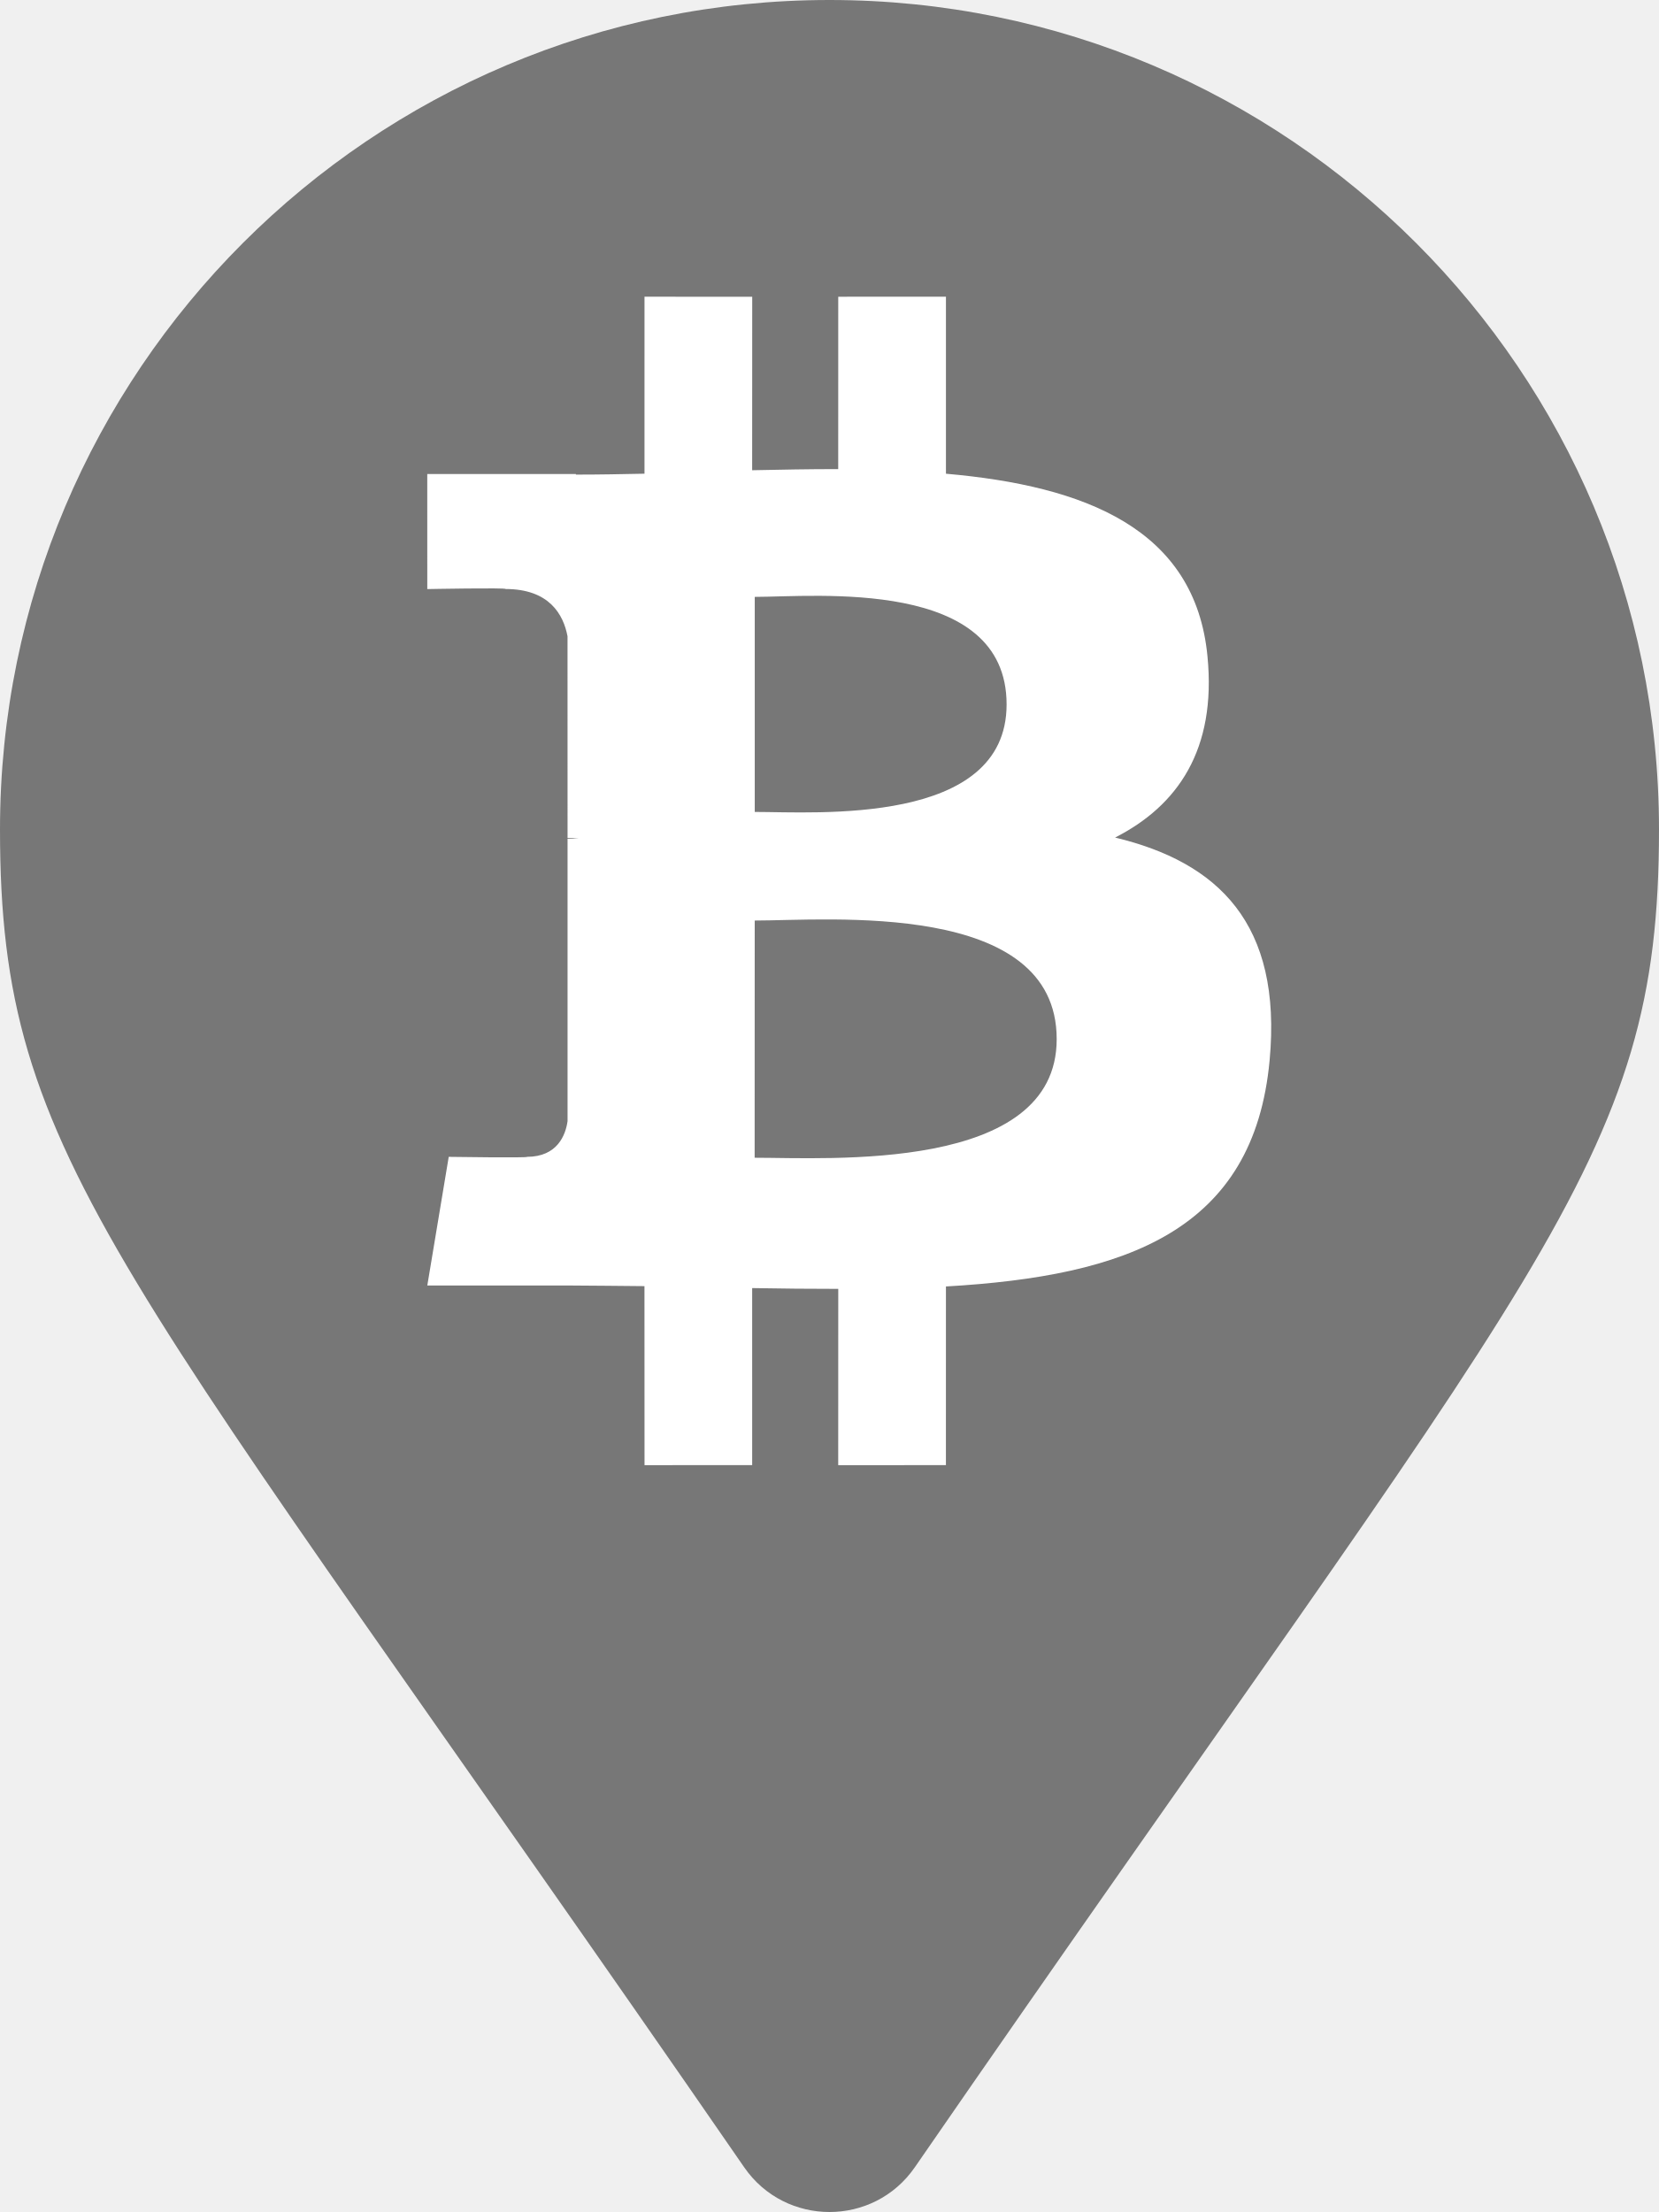
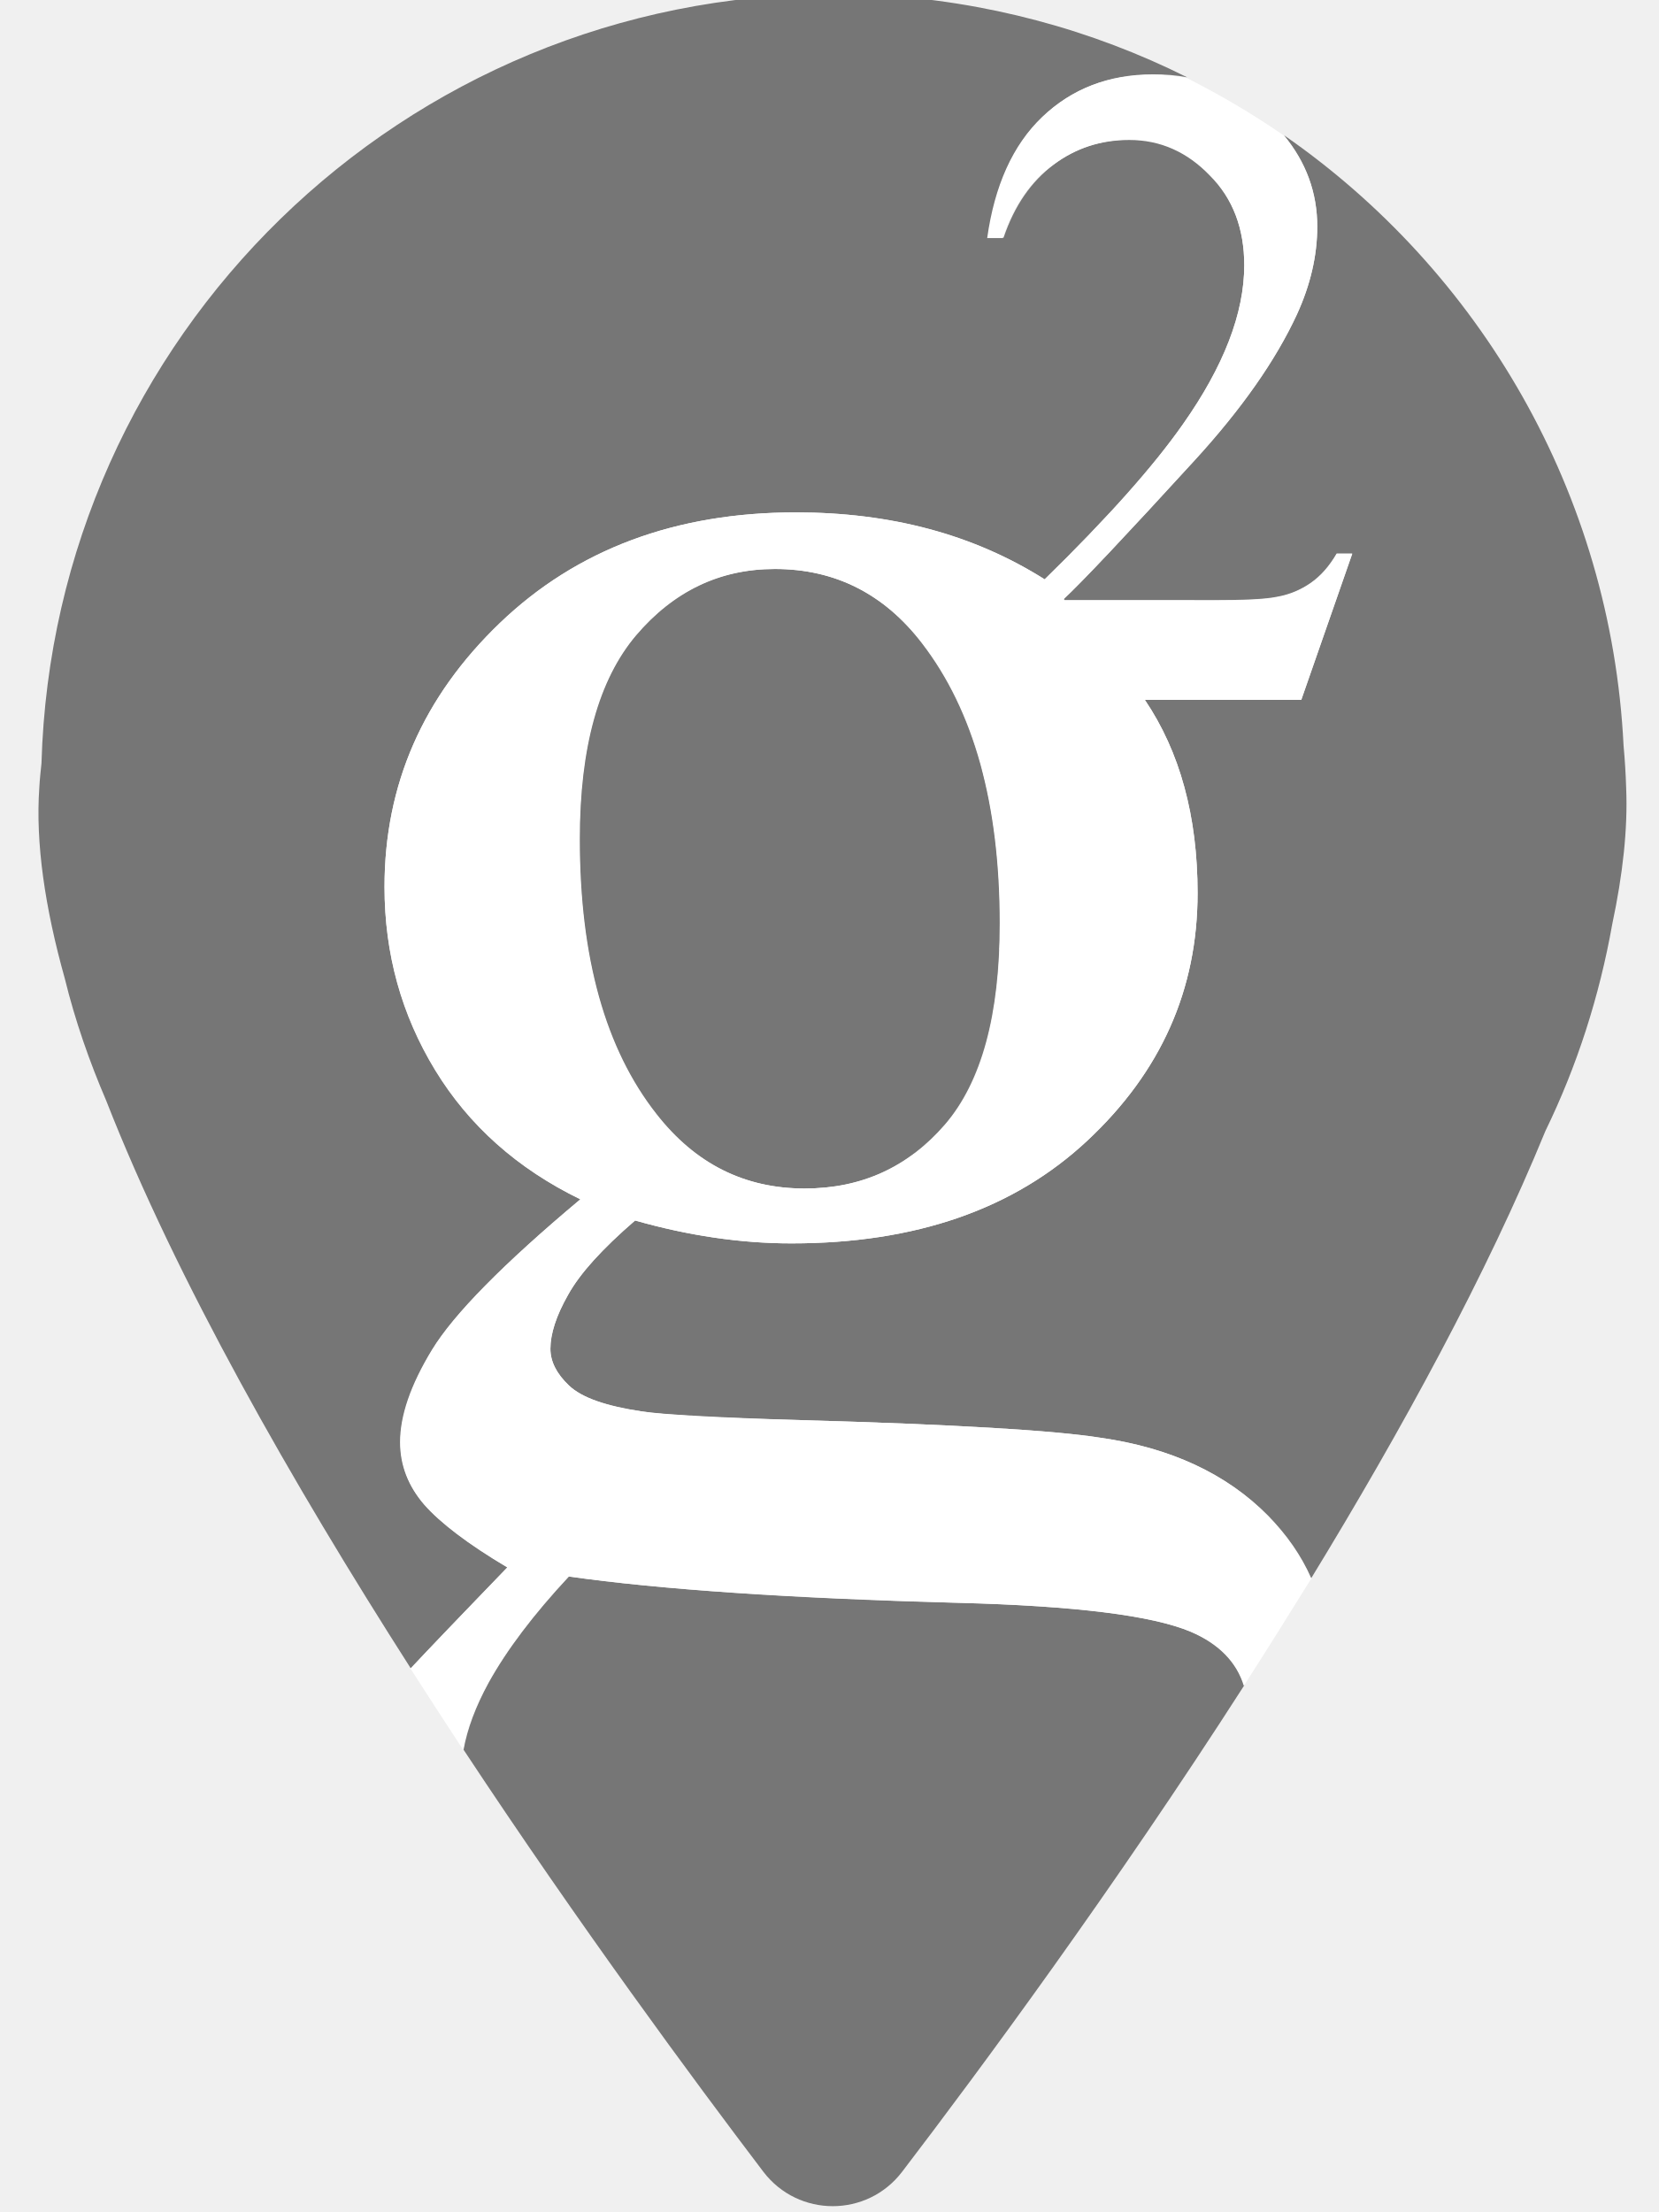
- <svg xmlns="http://www.w3.org/2000/svg" aria-hidden="true" focusable="false" role="img" viewBox="0 0 384 512">
-   <path fill="#777" d="M172.268 501.67C26.97 291.031 0 269.413 0 192 0 85.961 85.961 0 192 0s192 85.961 192 192c0 77.413-26.97 99.031-172.268 309.67-9.535 13.774-29.93 13.773-39.464 0z" />
+ <svg xmlns="http://www.w3.org/2000/svg" version="1.1" id="Layer_1" focusable="false" x="0px" y="0px" viewBox="0 0 384 512" style="enable-background:new 0 0 384 512;" xml:space="preserve">
+   <style type="text/css">
+ 	.st0{fill:#FFFFFF;}
+ 	.st1{fill:#767676;}
+ </style>
  <g transform="translate(-83, 40) rotate(-14 0 0) scale(14 14)">
-     <path fill="#FFF" fill-rule="nonzero" d="M23.189 14.02c.314-2.096-1.283-3.223-3.465-3.975l.708-2.84-1.728-.43-.69 2.765c-.454-.114-.92-.22-1.385-.326l.695-2.783L15.596 6l-.708 2.839c-.376-.086-.746-.17-1.104-.26l.002-.009-2.384-.595-.46 1.846s1.283.294 1.256.312c.7.175.826.638.805 1.006l-.806 3.235c.048.012.11.03.18.057l-.183-.045-1.13 4.532c-.086.212-.303.531-.793.41.018.025-1.256-.313-1.256-.313l-.858 1.978 2.25.561c.418.105.828.215 1.231.318l-.715 2.872 1.727.43.708-2.84c.472.127.93.245 1.378.357l-.706 2.828 1.728.43.715-2.866c2.948.558 5.164.333 6.097-2.333.752-2.146-.037-3.385-1.588-4.192 1.13-.26 1.98-1.003 2.207-2.538zm-3.95 5.538c-.533 2.147-4.148.986-5.32.695l.95-3.805c1.172.293 4.929.872 4.37 3.11zm.535-5.569c-.487 1.953-3.495.96-4.47.717l.86-3.45c.975.243 4.118.696 3.61 2.733z" />
+     <path class="st0" d="M23.2,14c0.3-2.1-1.3-3.2-3.5-4l0.7-2.8l-1.7-0.4L18,9.5c-0.5-0.1-0.9-0.2-1.4-0.3l0.7-2.8L15.6,6l-0.7,2.8   c-0.4-0.1-0.7-0.2-1.1-0.3l0,0L11.4,8l-0.5,1.8c0,0,1.3,0.3,1.3,0.3c0.7,0.2,0.8,0.6,0.8,1l-0.8,3.2c0,0,0.1,0,0.2,0.1l-0.2,0   l-1.1,4.5c-0.1,0.2-0.3,0.5-0.8,0.4c0,0-1.3-0.3-1.3-0.3l-0.9,2l2.2,0.6c0.4,0.1,0.8,0.2,1.2,0.3l-0.7,2.9l1.7,0.4l0.7-2.8   c0.5,0.1,0.9,0.2,1.4,0.4L14,25.5l1.7,0.4l0.7-2.9c2.9,0.6,5.2,0.3,6.1-2.3c0.8-2.1,0-3.4-1.6-4.2C22.1,16.3,23,15.6,23.2,14   L23.2,14z M19.2,19.6c-0.5,2.1-4.1,1-5.3,0.7l0.9-3.8C16,16.7,19.8,17.3,19.2,19.6z M19.8,14c-0.5,2-3.5,1-4.5,0.7l0.9-3.4   C17.1,11.5,20.3,12,19.8,14L19.8,14z" />
+   </g>
+   <g>
+     <path class="st1" d="M186.2,275.1c13.2,0,24-5,32.5-14.8c8.5-9.9,12.7-25.4,12.7-46.6c0-27.6-6-49.2-18-64.8   c-8.8-11.5-20.2-17.2-34.1-17.2c-12.8,0-23.6,5.1-32.2,15.4c-8.7,10.2-13,26-13,47.1c0,27.4,5.9,48.7,17.7,63.7   C160.9,269.4,172.3,275.1,186.2,275.1z" />
+     <path class="st1" d="M98.3,348.3c-3.7-4.2-5.6-9.1-5.6-14.5c0-6.1,2.5-13.2,7.4-21.4c5-8.2,16.4-19.8,34.3-34.8   c-14.6-7.1-25.8-17.1-33.6-29.9S89,220.8,89,205.3c0-23.7,8.9-44,26.7-61.1c17.8-17,40.7-25.6,68.5-25.6c22,0,41.2,5.2,57.6,15.5   c14.4-14.1,25.1-26.1,32-35.9c9.4-13.4,14.2-25.7,14.2-36.8c0-8.5-2.6-15.4-7.8-20.9c-5.2-5.4-11.4-8.2-18.6-8.2   c-6.6,0-12.5,1.9-17.7,5.8c-5.2,3.9-9.1,9.5-11.6,16.9h-3.6c1.7-12.2,5.9-21.5,12.7-28c6.8-6.5,15.3-9.8,25.5-9.8   c2.7,0,5.4,0.2,7.9,0.7c-22-11-46.5-17.7-72.5-19.1c0,0,0,0,0,0c-3.1-0.2-6.3-0.2-9.4-0.2h0c0,0,0,0,0,0   C93.3-1.3,12.4,77.9,9.6,176.7c-0.2,1.9-0.4,3.7-0.5,5.6c-0.9,12.8,1.3,27.8,5.9,44.2c2.4,9.8,5.7,19.2,9.6,28.3   c16.2,41.4,43,88.4,70.5,131.4c4.3-4.6,11.7-12.4,22.4-23.4C108.4,357.4,102,352.5,98.3,348.3z" />
+     <path class="st1" d="M275.7,377.7c-9-3.8-26.9-6-53.7-6.7c-39.1-1-69.2-3.1-90.3-6.1c-8.2,8.8-14.4,17-18.6,24.6   c-3,5.5-4.9,10.6-5.8,15.5c27,40.9,53.3,76.5,69.4,97.7c8.1,10.6,24,10.6,32.1,0c18.1-23.7,48.9-65.4,79.2-112.6   C286.3,384.6,282.2,380.4,275.7,377.7z" />
+     <path class="st1" d="M375.8,172.6c-2.9-58.5-33.3-109.9-78.6-141.3c5.1,6.2,7.7,13.2,7.7,21.1c0,6.8-1.6,13.6-4.7,20.3   c-4.9,10.6-12.8,21.9-23.7,33.8c-16,17.5-26.1,28.2-30.3,32.1l0.2,0.3h34.4c7.1,0,12.1-0.2,14.9-0.8c2.8-0.5,5.4-1.6,7.7-3.2   c2.3-1.6,4.3-3.9,6-6.8h3.6L301.2,162H265c8.1,12,12.2,26.9,12.2,44.7c0,22.4-8.5,41.4-25.5,57.3c-17,15.9-39.8,23.8-68.5,23.8   c-11.8,0-23.9-1.8-36.2-5.3c-7.7,6.6-12.8,12.3-15.5,17.2c-2.8,4.9-4.1,9.1-4.1,12.5c0,2.9,1.4,5.8,4.3,8.5c2.9,2.8,8.5,4.7,16.9,6   c4.8,0.8,17,1.5,36.5,2c35.9,1,59.1,2.4,69.7,4.1c16.1,2.3,29.1,8.3,38.7,18c4.3,4.4,7.7,9.2,10,14.5c21-34.4,40.6-70.3,54.2-103.5   c7.3-15,12.5-31.1,15.5-48c2.4-11.3,3.6-21.9,3.2-31.4C376.3,179.1,376.1,175.9,375.8,172.6z" />
+     <path class="st0" d="M254.8,332.8c-10.6-1.7-33.8-3.1-69.7-4.1c-19.5-0.6-31.7-1.3-36.5-2c-8.4-1.2-13.9-3.2-16.9-6   c-2.9-2.8-4.3-5.6-4.3-8.5c0-3.4,1.3-7.6,4.1-12.5c2.7-4.9,7.9-10.6,15.5-17.2c12.3,3.5,24.4,5.3,36.2,5.3   c28.7,0,51.5-7.9,68.5-23.8c17-15.9,25.5-34.9,25.5-57.3c0-17.8-4.1-32.7-12.2-44.7h36.2l11.8-33.8h-3.6c-1.7,3-3.7,5.2-6,6.8   c-2.3,1.6-4.9,2.7-7.7,3.2c-2.9,0.6-7.8,0.8-14.9,0.8h-34.4l-0.2-0.3c4.2-3.9,14.3-14.6,30.3-32.1c10.9-11.9,18.8-23.2,23.7-33.8   c3.1-6.8,4.7-13.6,4.7-20.3c0-7.9-2.6-14.9-7.7-21.1c-7.2-5-14.7-9.4-22.6-13.4c-2.5-0.4-5.1-0.7-7.9-0.7   c-10.2,0-18.7,3.3-25.5,9.8c-6.8,6.5-11,15.9-12.7,28h3.6c2.5-7.4,6.3-13.1,11.6-16.9c5.2-3.9,11.1-5.8,17.7-5.8   c7.2,0,13.4,2.8,18.6,8.2C285.4,46,288,53,288,61.4c0,11.1-4.7,23.4-14.2,36.8c-6.9,9.9-17.6,21.9-32,35.9   c-16.4-10.4-35.5-15.5-57.6-15.5c-27.8,0-50.7,8.5-68.5,25.6C97.9,161.3,89,181.6,89,205.3c0,15.5,3.9,29.6,11.7,42.4   s19,22.8,33.6,29.9c-17.9,15-29.3,26.6-34.3,34.8c-5,8.2-7.4,15.3-7.4,21.4c0,5.4,1.9,10.2,5.6,14.5c3.7,4.2,10.1,9.1,19.2,14.5   c-10.6,11-18.1,18.8-22.4,23.4c4.1,6.4,8.2,12.7,12.2,18.8c0.8-4.8,2.8-10,5.8-15.5c4.2-7.6,10.4-15.8,18.6-24.6   c21,3,51.1,5,90.3,6.1c26.8,0.7,44.7,2.9,53.7,6.7c6.5,2.8,10.6,7,12.3,12.5c5.2-8.1,10.4-16.4,15.6-24.8   c-2.4-5.3-5.7-10.1-10-14.5C283.9,341.1,270.9,335.1,254.8,332.8z M134.2,194.2c0-21.2,4.4-36.9,13-47.1   c8.7-10.2,19.4-15.4,32.2-15.4c13.9,0,25.2,5.7,34.1,17.2c12,15.6,18,37.2,18,64.8c0,21.2-4.2,36.8-12.7,46.6   c-8.5,9.9-19.3,14.8-32.5,14.8c-13.9,0-25.3-5.7-34.3-17.2C140.1,242.8,134.2,221.6,134.2,194.2z" />
  </g>
</svg>
